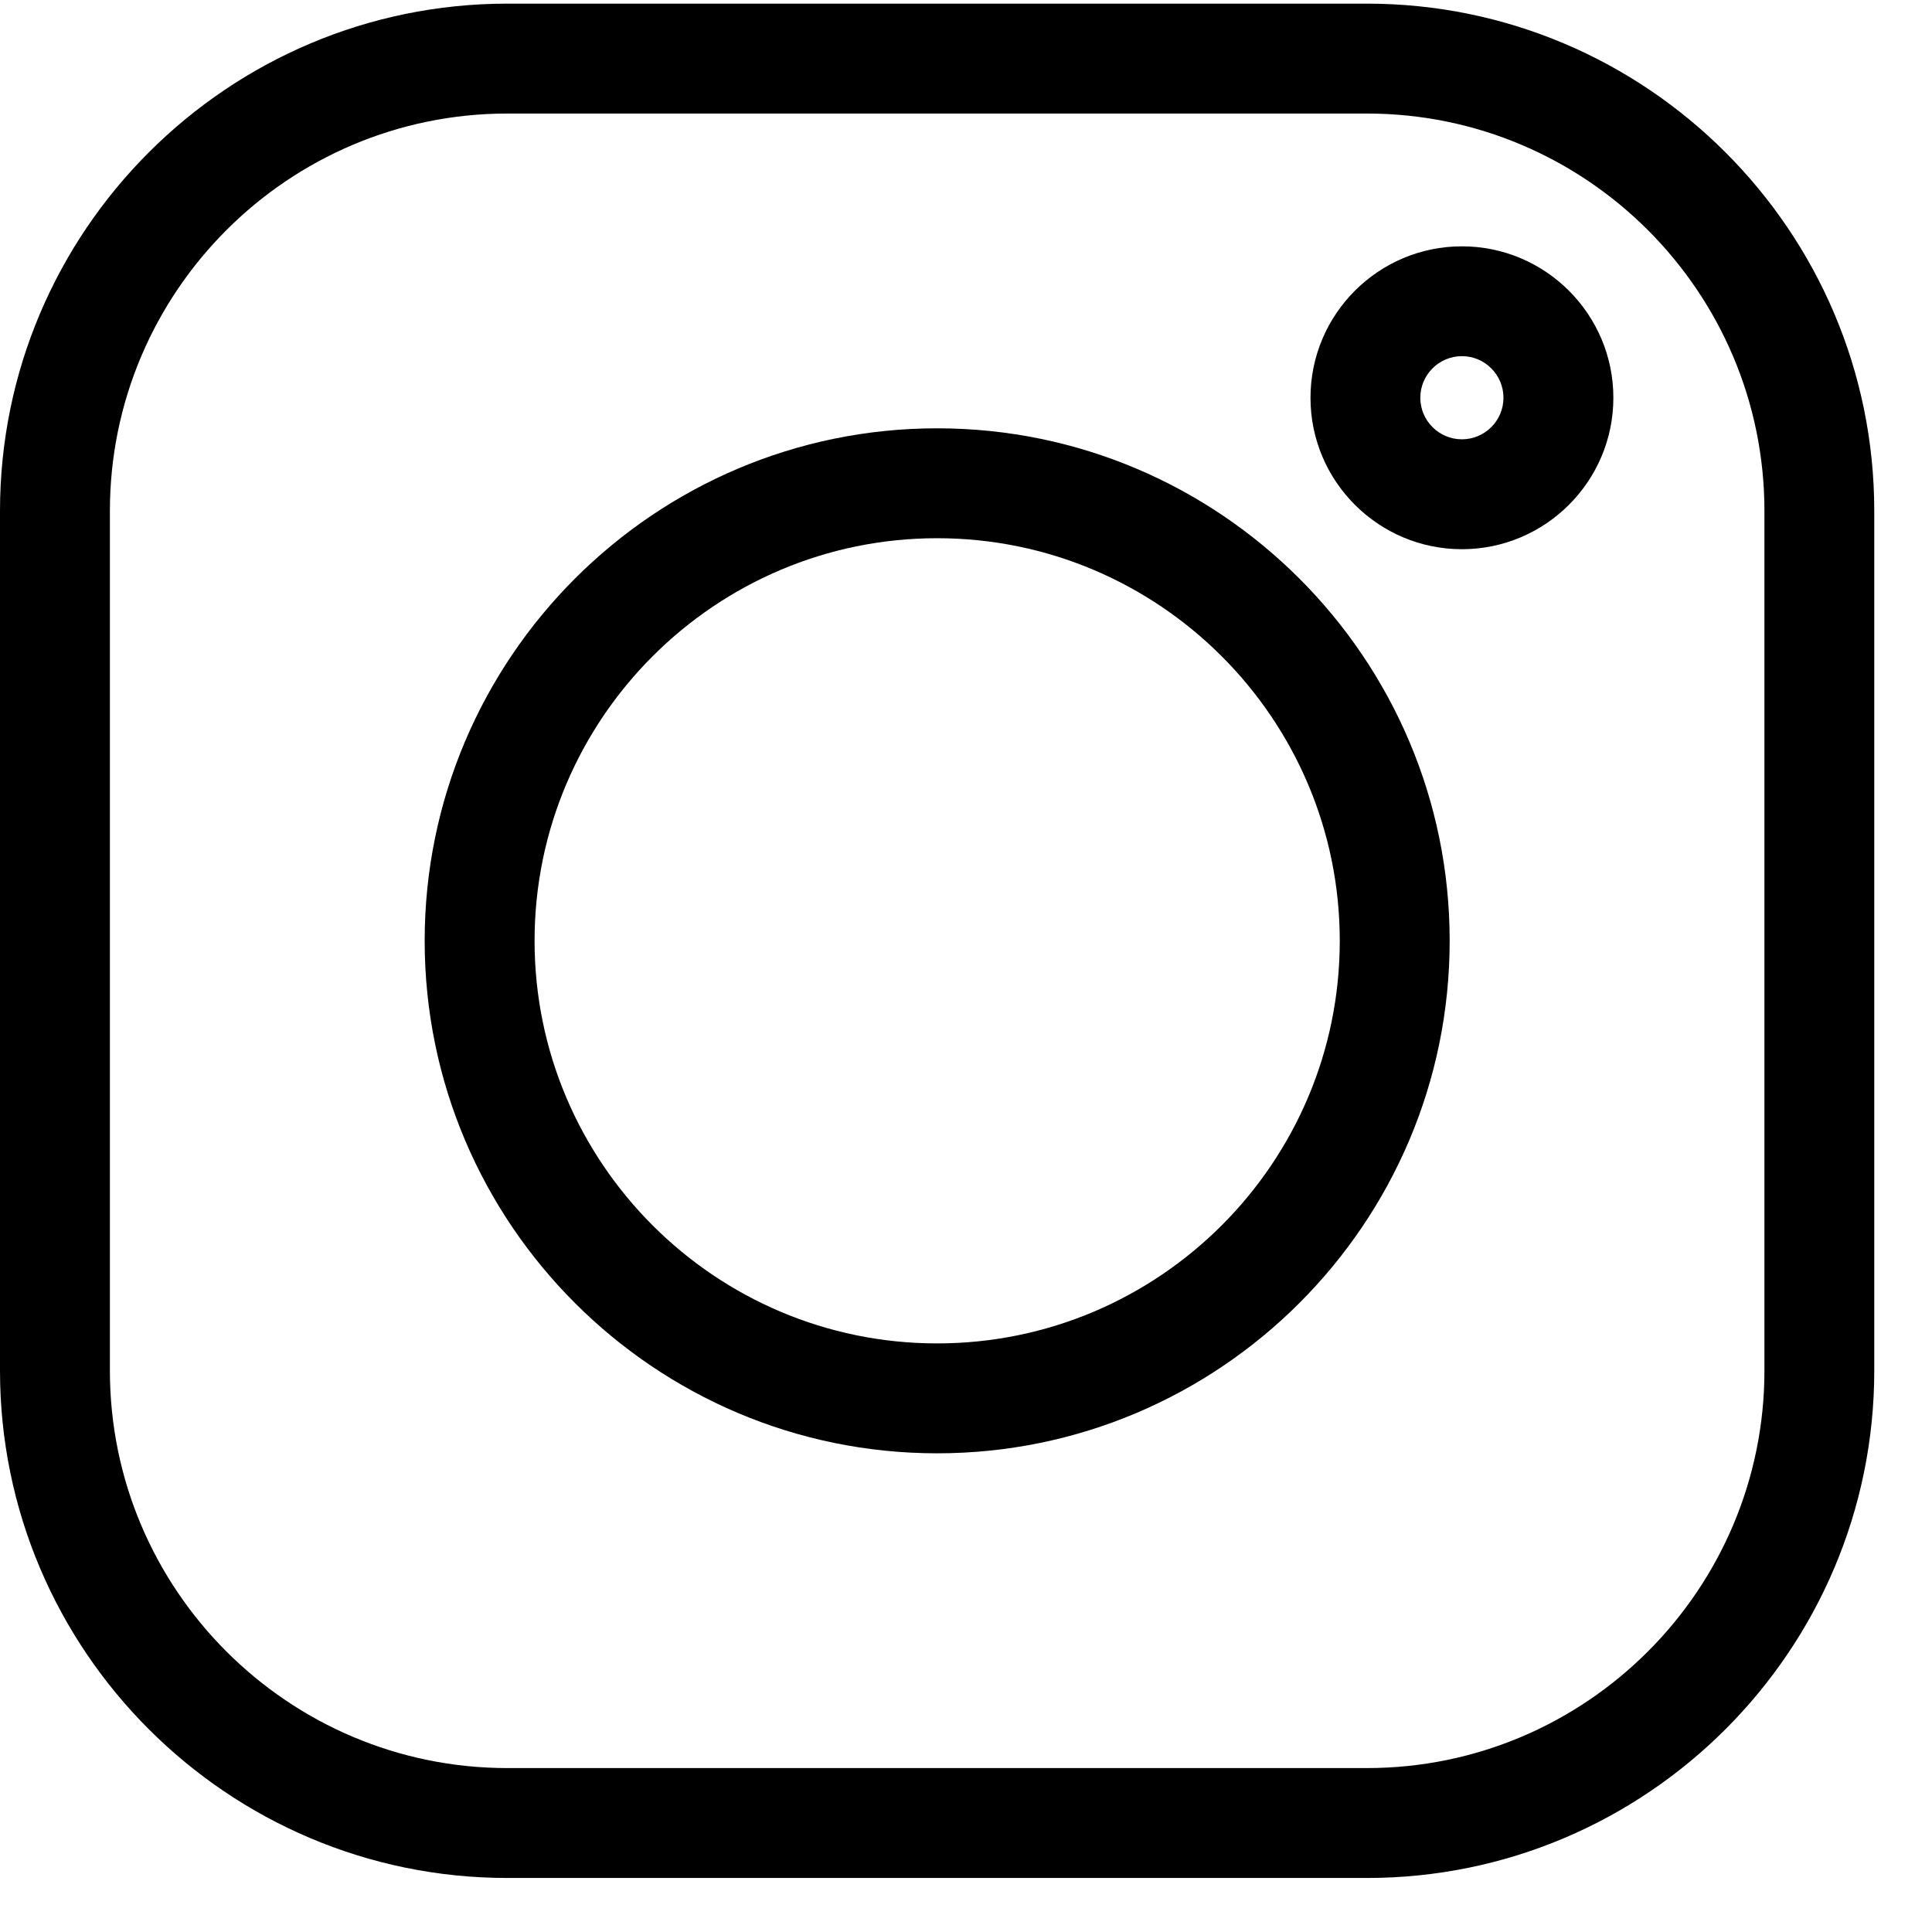
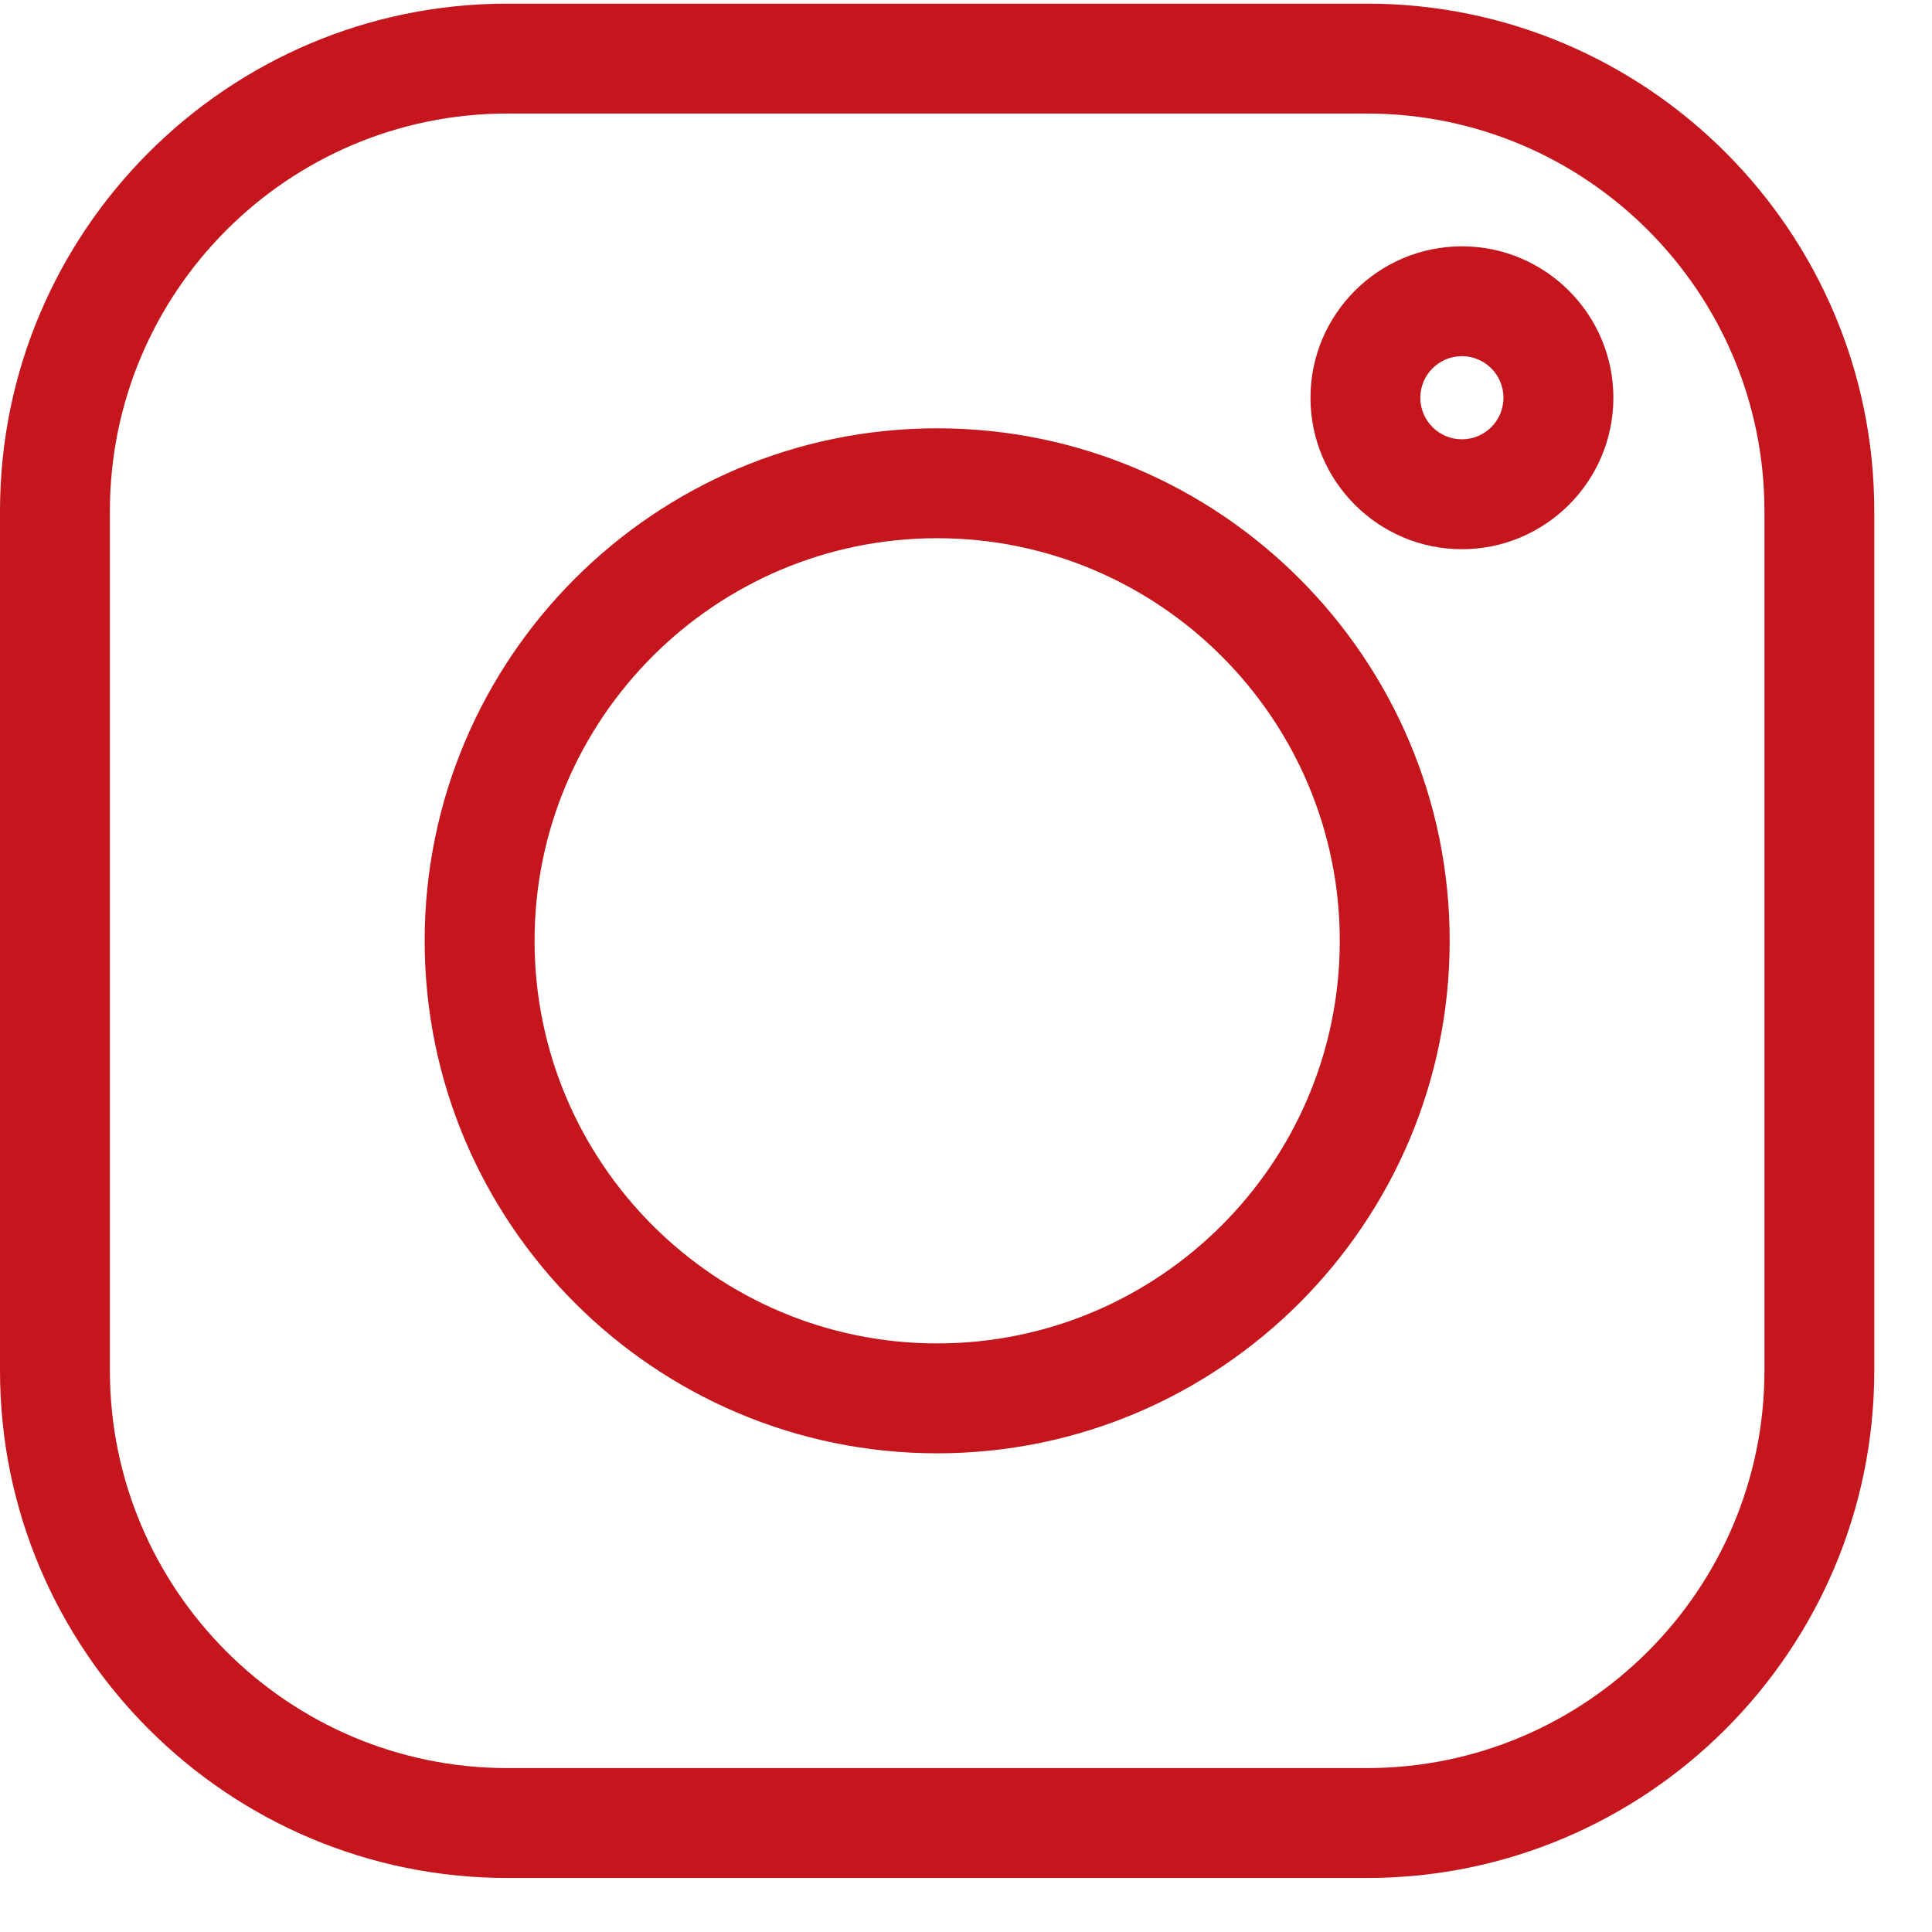
<svg xmlns="http://www.w3.org/2000/svg" width="26" height="26" viewBox="0 0 26 26" fill="none">
-   <path d="M18.396 0.049H6.828C3.063 0.049 0 3.112 0 6.877V18.445C0 22.21 3.063 25.273 6.828 25.273H18.396C22.161 25.273 25.223 22.21 25.223 18.445V6.877C25.223 3.112 22.161 0.049 18.396 0.049V0.049ZM23.745 18.445C23.745 21.394 21.345 23.794 18.396 23.794H6.828C3.878 23.794 1.479 21.394 1.479 18.445V6.877C1.479 3.927 3.878 1.528 6.828 1.528H18.396C21.345 1.528 23.745 3.927 23.745 6.877V18.445Z" fill="black" />
-   <path d="M12.612 5.764C8.809 5.764 5.715 8.858 5.715 12.661C5.715 16.464 8.809 19.558 12.612 19.558C16.415 19.558 19.509 16.464 19.509 12.661C19.509 8.858 16.415 5.764 12.612 5.764ZM12.612 18.079C9.624 18.079 7.194 15.649 7.194 12.661C7.194 9.674 9.624 7.243 12.612 7.243C15.599 7.243 18.03 9.674 18.03 12.661C18.03 15.649 15.599 18.079 12.612 18.079Z" fill="black" />
-   <path d="M19.674 3.315C18.55 3.315 17.636 4.229 17.636 5.353C17.636 6.477 18.55 7.391 19.674 7.391C20.797 7.391 21.712 6.477 21.712 5.353C21.712 4.229 20.797 3.315 19.674 3.315ZM19.674 5.912C19.365 5.912 19.114 5.661 19.114 5.353C19.114 5.044 19.365 4.793 19.674 4.793C19.982 4.793 20.233 5.044 20.233 5.353C20.233 5.661 19.982 5.912 19.674 5.912Z" fill="black" />
+   <path d="M18.396 0.049H6.828C3.063 0.049 0 3.112 0 6.877V18.445C0 22.21 3.063 25.273 6.828 25.273H18.396C22.161 25.273 25.223 22.21 25.223 18.445V6.877C25.223 3.112 22.161 0.049 18.396 0.049V0.049ZM23.745 18.445C23.745 21.394 21.345 23.794 18.396 23.794H6.828C3.878 23.794 1.479 21.394 1.479 18.445V6.877C1.479 3.927 3.878 1.528 6.828 1.528H18.396C21.345 1.528 23.745 3.927 23.745 6.877V18.445Z" fill="#c5161d" />
+   <path d="M12.612 5.764C8.809 5.764 5.715 8.858 5.715 12.661C5.715 16.464 8.809 19.558 12.612 19.558C16.415 19.558 19.509 16.464 19.509 12.661C19.509 8.858 16.415 5.764 12.612 5.764ZM12.612 18.079C9.624 18.079 7.194 15.649 7.194 12.661C7.194 9.674 9.624 7.243 12.612 7.243C15.599 7.243 18.03 9.674 18.03 12.661C18.03 15.649 15.599 18.079 12.612 18.079Z" fill="#c5161d" />
+   <path d="M19.674 3.315C18.55 3.315 17.636 4.229 17.636 5.353C17.636 6.477 18.55 7.391 19.674 7.391C20.797 7.391 21.712 6.477 21.712 5.353C21.712 4.229 20.797 3.315 19.674 3.315ZM19.674 5.912C19.365 5.912 19.114 5.661 19.114 5.353C19.114 5.044 19.365 4.793 19.674 4.793C19.982 4.793 20.233 5.044 20.233 5.353C20.233 5.661 19.982 5.912 19.674 5.912Z" fill="#c5161d" />
</svg>
